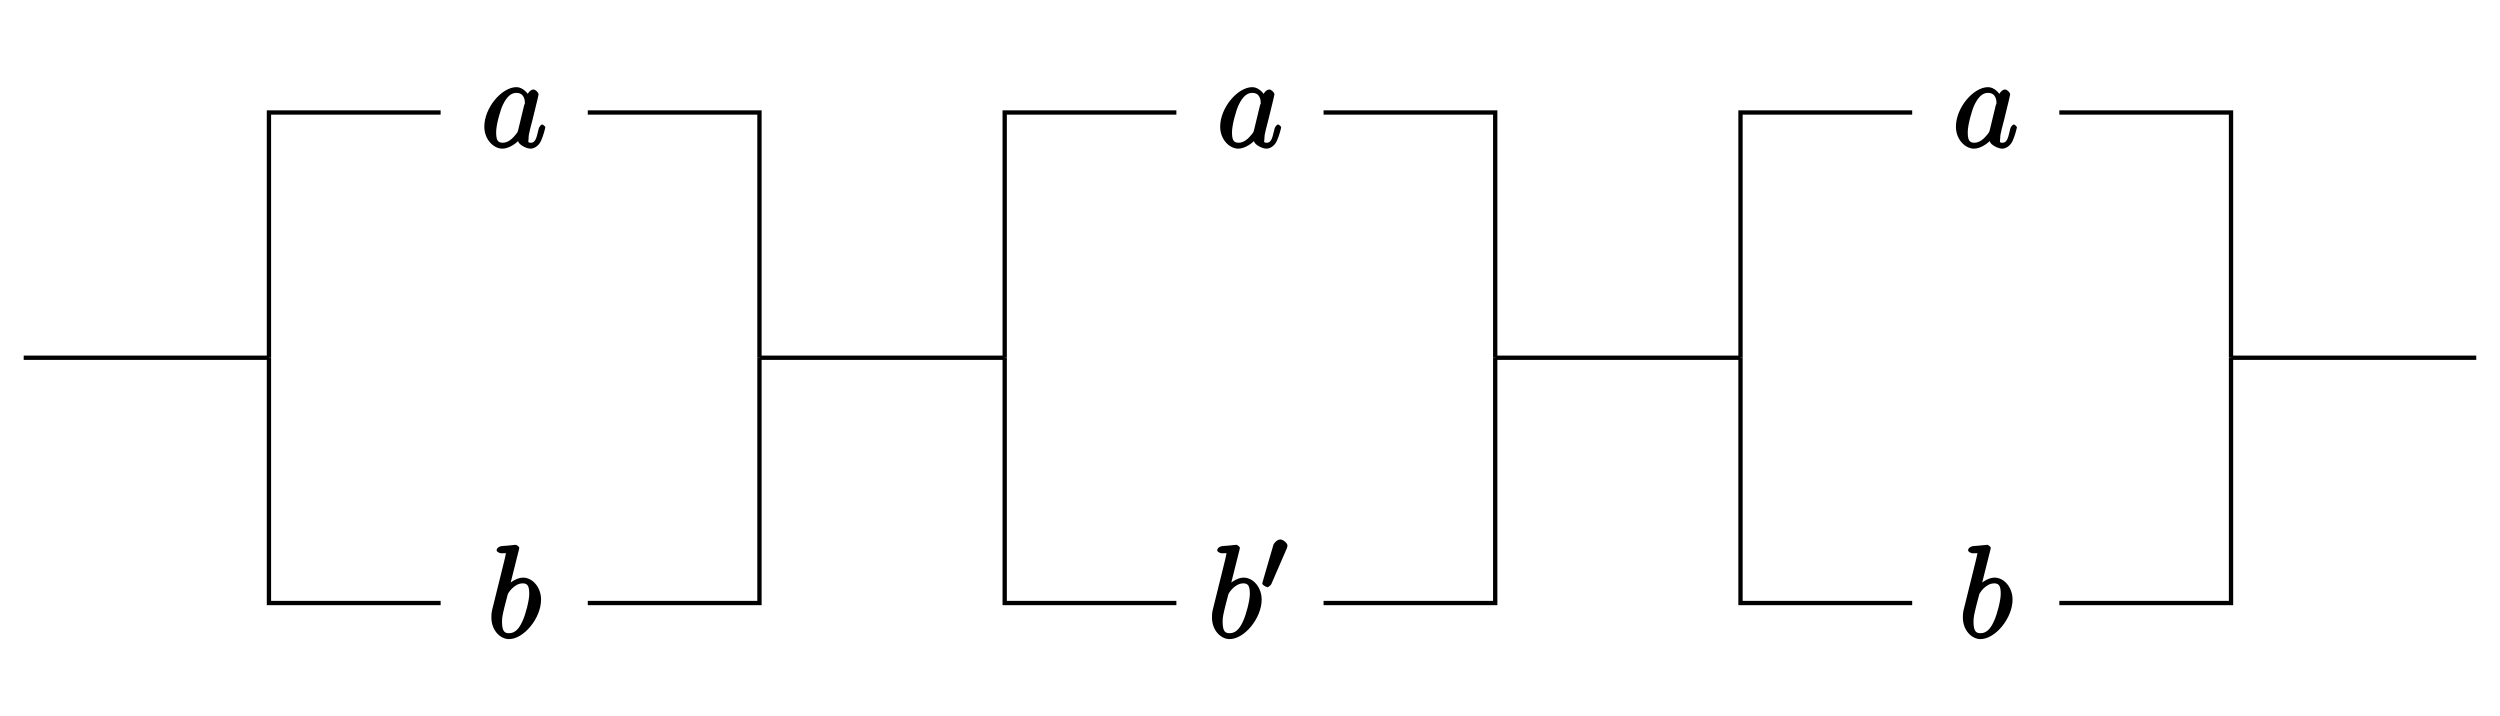
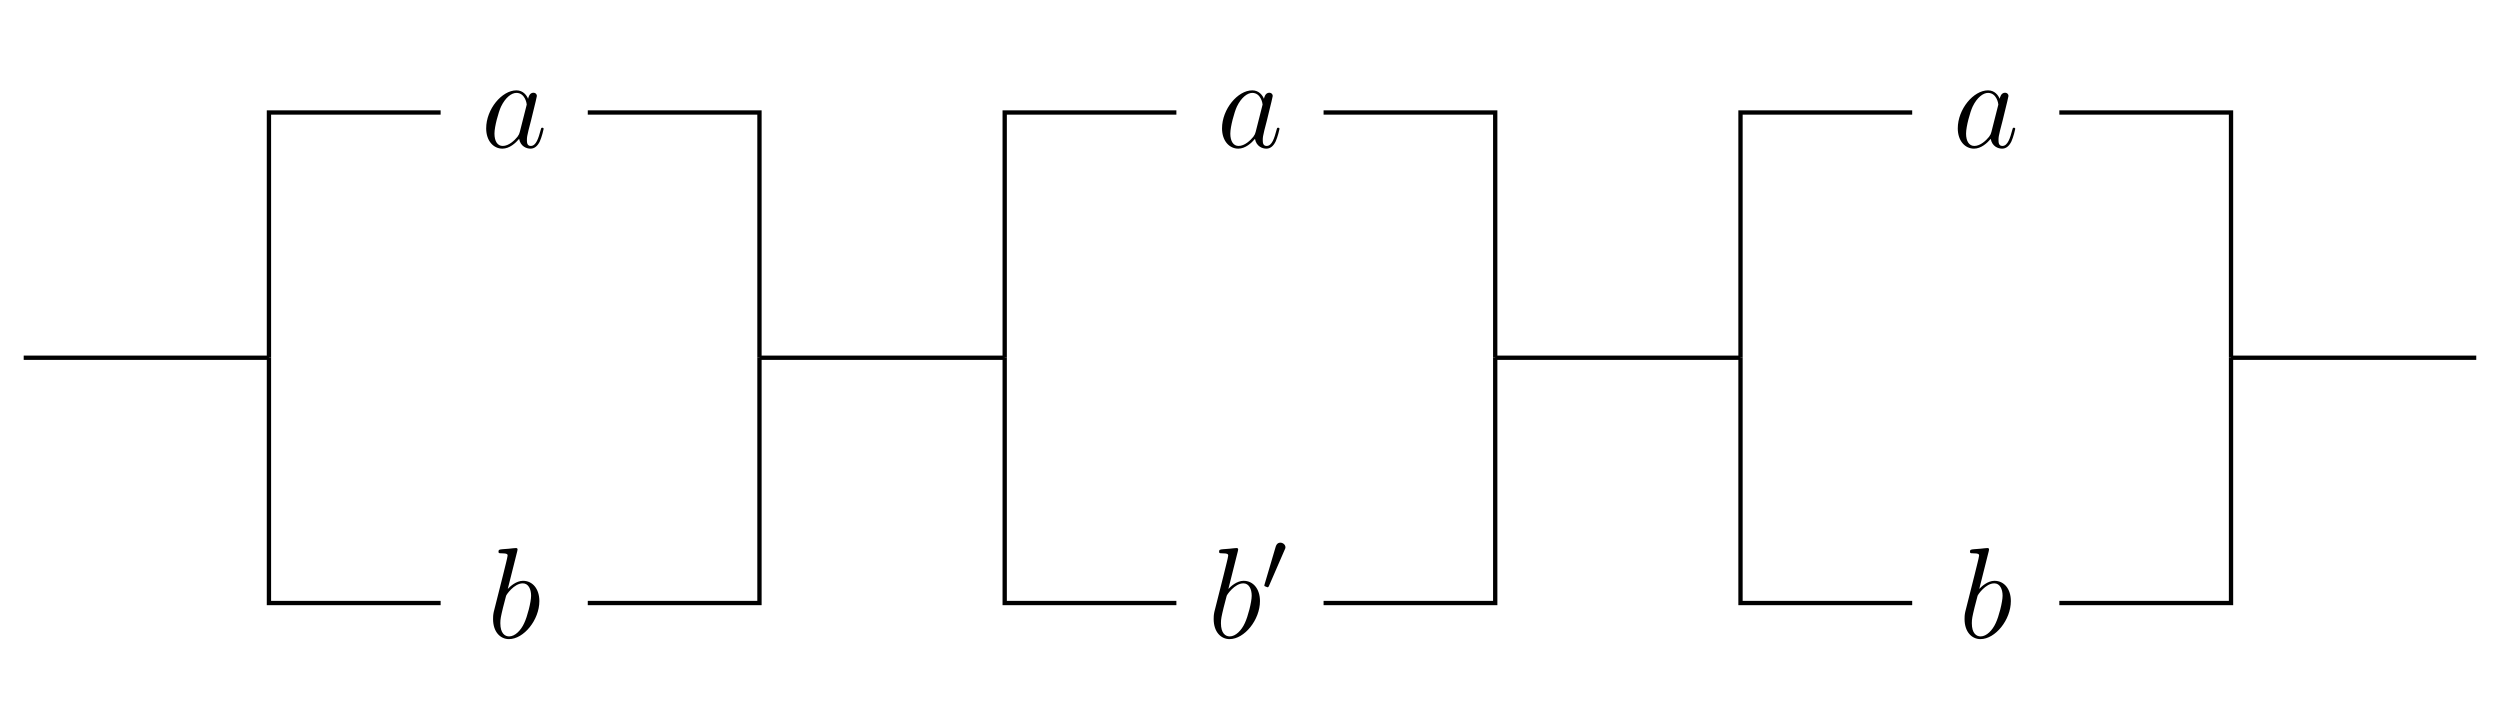
<svg xmlns="http://www.w3.org/2000/svg" xmlns:xlink="http://www.w3.org/1999/xlink" width="231.16pt" height="66.15pt" viewBox="0 0 231.16 66.15" version="1.1">
  <defs>
    <g>
      <symbol overflow="visible" id="glyph0-0">
        <path style="stroke:none;" d="" />
      </symbol>
      <symbol overflow="visible" id="glyph0-1">
-         <path style="stroke:none;" d="M 3.438 -1.578 C 3.375 -1.375 3.422 -1.453 3.25 -1.219 C 2.984 -0.891 2.578 -0.422 2.016 -0.422 C 1.531 -0.422 1.406 -0.703 1.406 -1.406 C 1.406 -2.062 1.781 -3.406 2.016 -3.906 C 2.422 -4.75 2.828 -5.031 3.281 -5.031 C 4.078 -5.031 4.062 -4.203 4.062 -4.094 C 4.062 -4.094 4.078 -4.047 4 -3.906 Z M 4.516 -4.625 C 4.391 -4.938 3.906 -5.562 3.281 -5.562 C 1.938 -5.562 0.312 -3.672 0.312 -1.906 C 0.312 -0.719 1.172 0.125 1.984 0.125 C 2.641 0.125 3.312 -0.438 3.438 -0.578 C 3.484 -0.234 4.219 0.125 4.578 0.125 C 4.938 0.125 5.328 -0.125 5.547 -0.578 C 5.781 -1.078 5.953 -1.812 5.953 -1.859 C 5.953 -1.906 5.75 -2.109 5.672 -2.109 C 5.562 -2.109 5.391 -1.906 5.344 -1.734 C 5.156 -1.031 5.109 -0.422 4.609 -0.422 C 4.266 -0.422 4.406 -0.578 4.406 -0.812 C 4.406 -1.094 4.438 -1.219 4.547 -1.688 C 4.625 -1.984 4.688 -2.25 4.781 -2.594 C 5.219 -4.391 5.328 -4.812 5.328 -4.891 C 5.328 -5.062 5.047 -5.344 4.859 -5.344 C 4.484 -5.344 4.219 -4.781 4.203 -4.641 Z M 4.516 -4.625 " />
+         <path style="stroke:none;" d="M 3.594 -1.422 C 3.531 -1.219 3.531 -1.188 3.375 -0.969 C 3.109 -0.641 2.578 -0.125 2.016 -0.125 C 1.531 -0.125 1.25 -0.562 1.25 -1.266 C 1.25 -1.922 1.625 -3.266 1.859 -3.766 C 2.266 -4.609 2.828 -5.031 3.281 -5.031 C 4.078 -5.031 4.234 -4.047 4.234 -3.953 C 4.234 -3.938 4.203 -3.797 4.188 -3.766 Z M 4.359 -4.484 C 4.234 -4.797 3.906 -5.266 3.281 -5.266 C 1.938 -5.266 0.484 -3.531 0.484 -1.75 C 0.484 -0.578 1.172 0.125 1.984 0.125 C 2.641 0.125 3.203 -0.391 3.531 -0.781 C 3.656 -0.078 4.219 0.125 4.578 0.125 C 4.938 0.125 5.219 -0.094 5.438 -0.531 C 5.625 -0.938 5.797 -1.656 5.797 -1.703 C 5.797 -1.766 5.75 -1.812 5.672 -1.812 C 5.562 -1.812 5.562 -1.75 5.516 -1.578 C 5.328 -0.875 5.109 -0.125 4.609 -0.125 C 4.266 -0.125 4.25 -0.438 4.25 -0.672 C 4.25 -0.938 4.281 -1.078 4.391 -1.547 C 4.469 -1.844 4.531 -2.109 4.625 -2.453 C 5.062 -4.25 5.172 -4.672 5.172 -4.75 C 5.172 -4.906 5.047 -5.047 4.859 -5.047 C 4.484 -5.047 4.391 -4.625 4.359 -4.484 Z M 4.359 -4.484 " />
      </symbol>
      <symbol overflow="visible" id="glyph0-2">
-         <path style="stroke:none;" d="M 2.922 -8.141 C 2.922 -8.188 2.953 -8.266 2.953 -8.312 C 2.953 -8.438 2.672 -8.594 2.656 -8.594 C 2.641 -8.594 2.219 -8.562 2 -8.531 C 1.797 -8.516 1.609 -8.5 1.406 -8.484 C 1.109 -8.469 0.859 -8.297 0.859 -8.078 C 0.859 -7.953 1.141 -7.812 1.266 -7.812 C 1.875 -7.812 1.703 -7.859 1.703 -7.734 C 1.703 -7.656 1.609 -7.312 1.562 -7.094 L 1.281 -5.953 C 1.156 -5.469 0.484 -2.766 0.438 -2.547 C 0.375 -2.25 0.375 -2.031 0.375 -1.875 C 0.375 -0.656 1.219 0.125 2 0.125 C 3.375 0.125 4.969 -1.812 4.969 -3.531 C 4.969 -4.641 4.203 -5.562 3.297 -5.562 C 2.672 -5.562 2 -5.016 1.766 -4.766 L 2.047 -4.656 Z M 2.016 -0.422 C 1.625 -0.422 1.359 -0.547 1.359 -1.484 C 1.359 -1.875 1.406 -2.109 1.609 -2.938 C 1.656 -3.094 1.844 -3.859 1.891 -4.016 C 1.906 -4.109 2.469 -5.031 3.281 -5.031 C 3.797 -5.031 3.875 -4.656 3.875 -4.031 C 3.875 -3.453 3.531 -2.109 3.234 -1.5 C 2.938 -0.844 2.562 -0.422 2.016 -0.422 Z M 2.016 -0.422 " />
+         <path style="stroke:none;" d="M 2.766 -8 C 2.766 -8.047 2.797 -8.109 2.797 -8.172 C 2.797 -8.297 2.672 -8.297 2.656 -8.297 C 2.641 -8.297 2.219 -8.266 2 -8.234 C 1.797 -8.219 1.609 -8.203 1.406 -8.188 C 1.109 -8.156 1.031 -8.156 1.031 -7.938 C 1.031 -7.812 1.141 -7.812 1.266 -7.812 C 1.875 -7.812 1.875 -7.703 1.875 -7.594 C 1.875 -7.5 1.781 -7.156 1.734 -6.938 L 1.453 -5.797 C 1.328 -5.312 0.641 -2.609 0.594 -2.391 C 0.531 -2.094 0.531 -1.891 0.531 -1.734 C 0.531 -0.516 1.219 0.125 2 0.125 C 3.375 0.125 4.812 -1.656 4.812 -3.391 C 4.812 -4.5 4.203 -5.266 3.297 -5.266 C 2.672 -5.266 2.109 -4.75 1.891 -4.516 Z M 2.016 -0.125 C 1.625 -0.125 1.203 -0.406 1.203 -1.344 C 1.203 -1.734 1.25 -1.953 1.453 -2.797 C 1.5 -2.953 1.688 -3.719 1.734 -3.875 C 1.75 -3.969 2.469 -5.031 3.281 -5.031 C 3.797 -5.031 4.047 -4.5 4.047 -3.891 C 4.047 -3.312 3.703 -1.953 3.406 -1.344 C 3.109 -0.688 2.562 -0.125 2.016 -0.125 Z M 2.016 -0.125 " />
      </symbol>
      <symbol overflow="visible" id="glyph1-0">
        <path style="stroke:none;" d="" />
      </symbol>
      <symbol overflow="visible" id="glyph1-1">
-         <path style="stroke:none;" d="M 2.312 -3.922 C 2.344 -4.031 2.375 -4.094 2.375 -4.172 C 2.375 -4.438 1.938 -4.75 1.719 -4.75 C 1.406 -4.75 1.109 -4.375 1.078 -4.266 L 0.078 -0.828 C 0.047 -0.734 0.047 -0.656 0.047 -0.656 C 0.047 -0.578 0.281 -0.422 0.359 -0.391 C 0.516 -0.328 0.531 -0.328 0.547 -0.328 C 0.562 -0.328 0.812 -0.484 0.875 -0.609 Z M 2.312 -3.922 " />
+         <path style="stroke:none;" d="M 2.109 -3.781 C 2.156 -3.875 2.188 -3.938 2.188 -4.016 C 2.188 -4.281 1.938 -4.453 1.719 -4.453 C 1.406 -4.453 1.312 -4.172 1.281 -4.062 L 0.266 -0.625 C 0.234 -0.531 0.234 -0.516 0.234 -0.5 C 0.234 -0.438 0.281 -0.422 0.359 -0.391 C 0.516 -0.328 0.531 -0.328 0.547 -0.328 C 0.562 -0.328 0.609 -0.328 0.672 -0.469 Z M 2.109 -3.781 " />
      </symbol>
    </g>
  </defs>
  <g id="surface1">
    <path style="fill:none;stroke-width:0.399;stroke-linecap:butt;stroke-linejoin:miter;stroke:rgb(0%,0%,0%);stroke-opacity:1;stroke-miterlimit:10;" d="M 0.001 0.002 L 22.677 0.002 M 68.033 0.002 L 90.708 0.002 M 136.064 0.002 L 158.744 0.002 M 204.099 0.002 L 226.775 0.002 " transform="matrix(1,0,0,-1,2.19,33.08)" />
    <path style="fill:none;stroke-width:0.399;stroke-linecap:butt;stroke-linejoin:miter;stroke:rgb(0%,0%,0%);stroke-opacity:1;stroke-miterlimit:10;" d="M 22.677 0.002 L 22.677 22.678 L 38.552 22.678 M 52.158 22.678 L 68.033 22.678 L 68.033 0.002 " transform="matrix(1,0,0,-1,2.19,33.08)" />
    <path style="fill:none;stroke-width:0.399;stroke-linecap:butt;stroke-linejoin:miter;stroke:rgb(0%,0%,0%);stroke-opacity:1;stroke-miterlimit:10;" d="M 22.677 0.002 L 22.677 -22.678 L 38.552 -22.678 M 52.158 -22.678 L 68.033 -22.678 L 68.033 0.002 " transform="matrix(1,0,0,-1,2.19,33.08)" />
    <path style="fill:none;stroke-width:0.399;stroke-linecap:butt;stroke-linejoin:miter;stroke:rgb(0%,0%,0%);stroke-opacity:1;stroke-miterlimit:10;" d="M 90.708 0.002 L 90.708 22.678 L 106.583 22.678 M 120.193 22.678 L 136.064 22.678 L 136.064 0.002 " transform="matrix(1,0,0,-1,2.19,33.08)" />
    <path style="fill:none;stroke-width:0.399;stroke-linecap:butt;stroke-linejoin:miter;stroke:rgb(0%,0%,0%);stroke-opacity:1;stroke-miterlimit:10;" d="M 90.708 0.002 L 90.708 -22.678 L 106.583 -22.678 M 120.193 -22.678 L 136.064 -22.678 L 136.064 0.002 " transform="matrix(1,0,0,-1,2.19,33.08)" />
    <path style="fill:none;stroke-width:0.399;stroke-linecap:butt;stroke-linejoin:miter;stroke:rgb(0%,0%,0%);stroke-opacity:1;stroke-miterlimit:10;" d="M 158.744 0.002 L 158.744 22.678 L 174.619 22.678 M 188.224 22.678 L 204.099 22.678 L 204.099 0.002 " transform="matrix(1,0,0,-1,2.19,33.08)" />
    <path style="fill:none;stroke-width:0.399;stroke-linecap:butt;stroke-linejoin:miter;stroke:rgb(0%,0%,0%);stroke-opacity:1;stroke-miterlimit:10;" d="M 158.744 0.002 L 158.744 -22.678 L 174.619 -22.678 M 188.224 -22.678 L 204.099 -22.678 L 204.099 0.002 " transform="matrix(1,0,0,-1,2.19,33.08)" />
    <g style="fill:rgb(0%,0%,0%);fill-opacity:1;">
      <use xlink:href="#glyph0-1" x="44.47" y="13.62" />
    </g>
    <g style="fill:rgb(0%,0%,0%);fill-opacity:1;">
      <use xlink:href="#glyph0-2" x="45.06" y="58.97" />
    </g>
    <g style="fill:rgb(0%,0%,0%);fill-opacity:1;">
      <use xlink:href="#glyph0-1" x="112.51" y="13.62" />
    </g>
    <g style="fill:rgb(0%,0%,0%);fill-opacity:1;">
      <use xlink:href="#glyph0-2" x="111.69" y="58.97" />
    </g>
    <g style="fill:rgb(0%,0%,0%);fill-opacity:1;">
      <use xlink:href="#glyph1-1" x="116.67" y="54.63" />
    </g>
    <g style="fill:rgb(0%,0%,0%);fill-opacity:1;">
      <use xlink:href="#glyph0-1" x="180.54" y="13.62" />
    </g>
    <g style="fill:rgb(0%,0%,0%);fill-opacity:1;">
      <use xlink:href="#glyph0-2" x="181.12" y="58.97" />
    </g>
  </g>
</svg>
